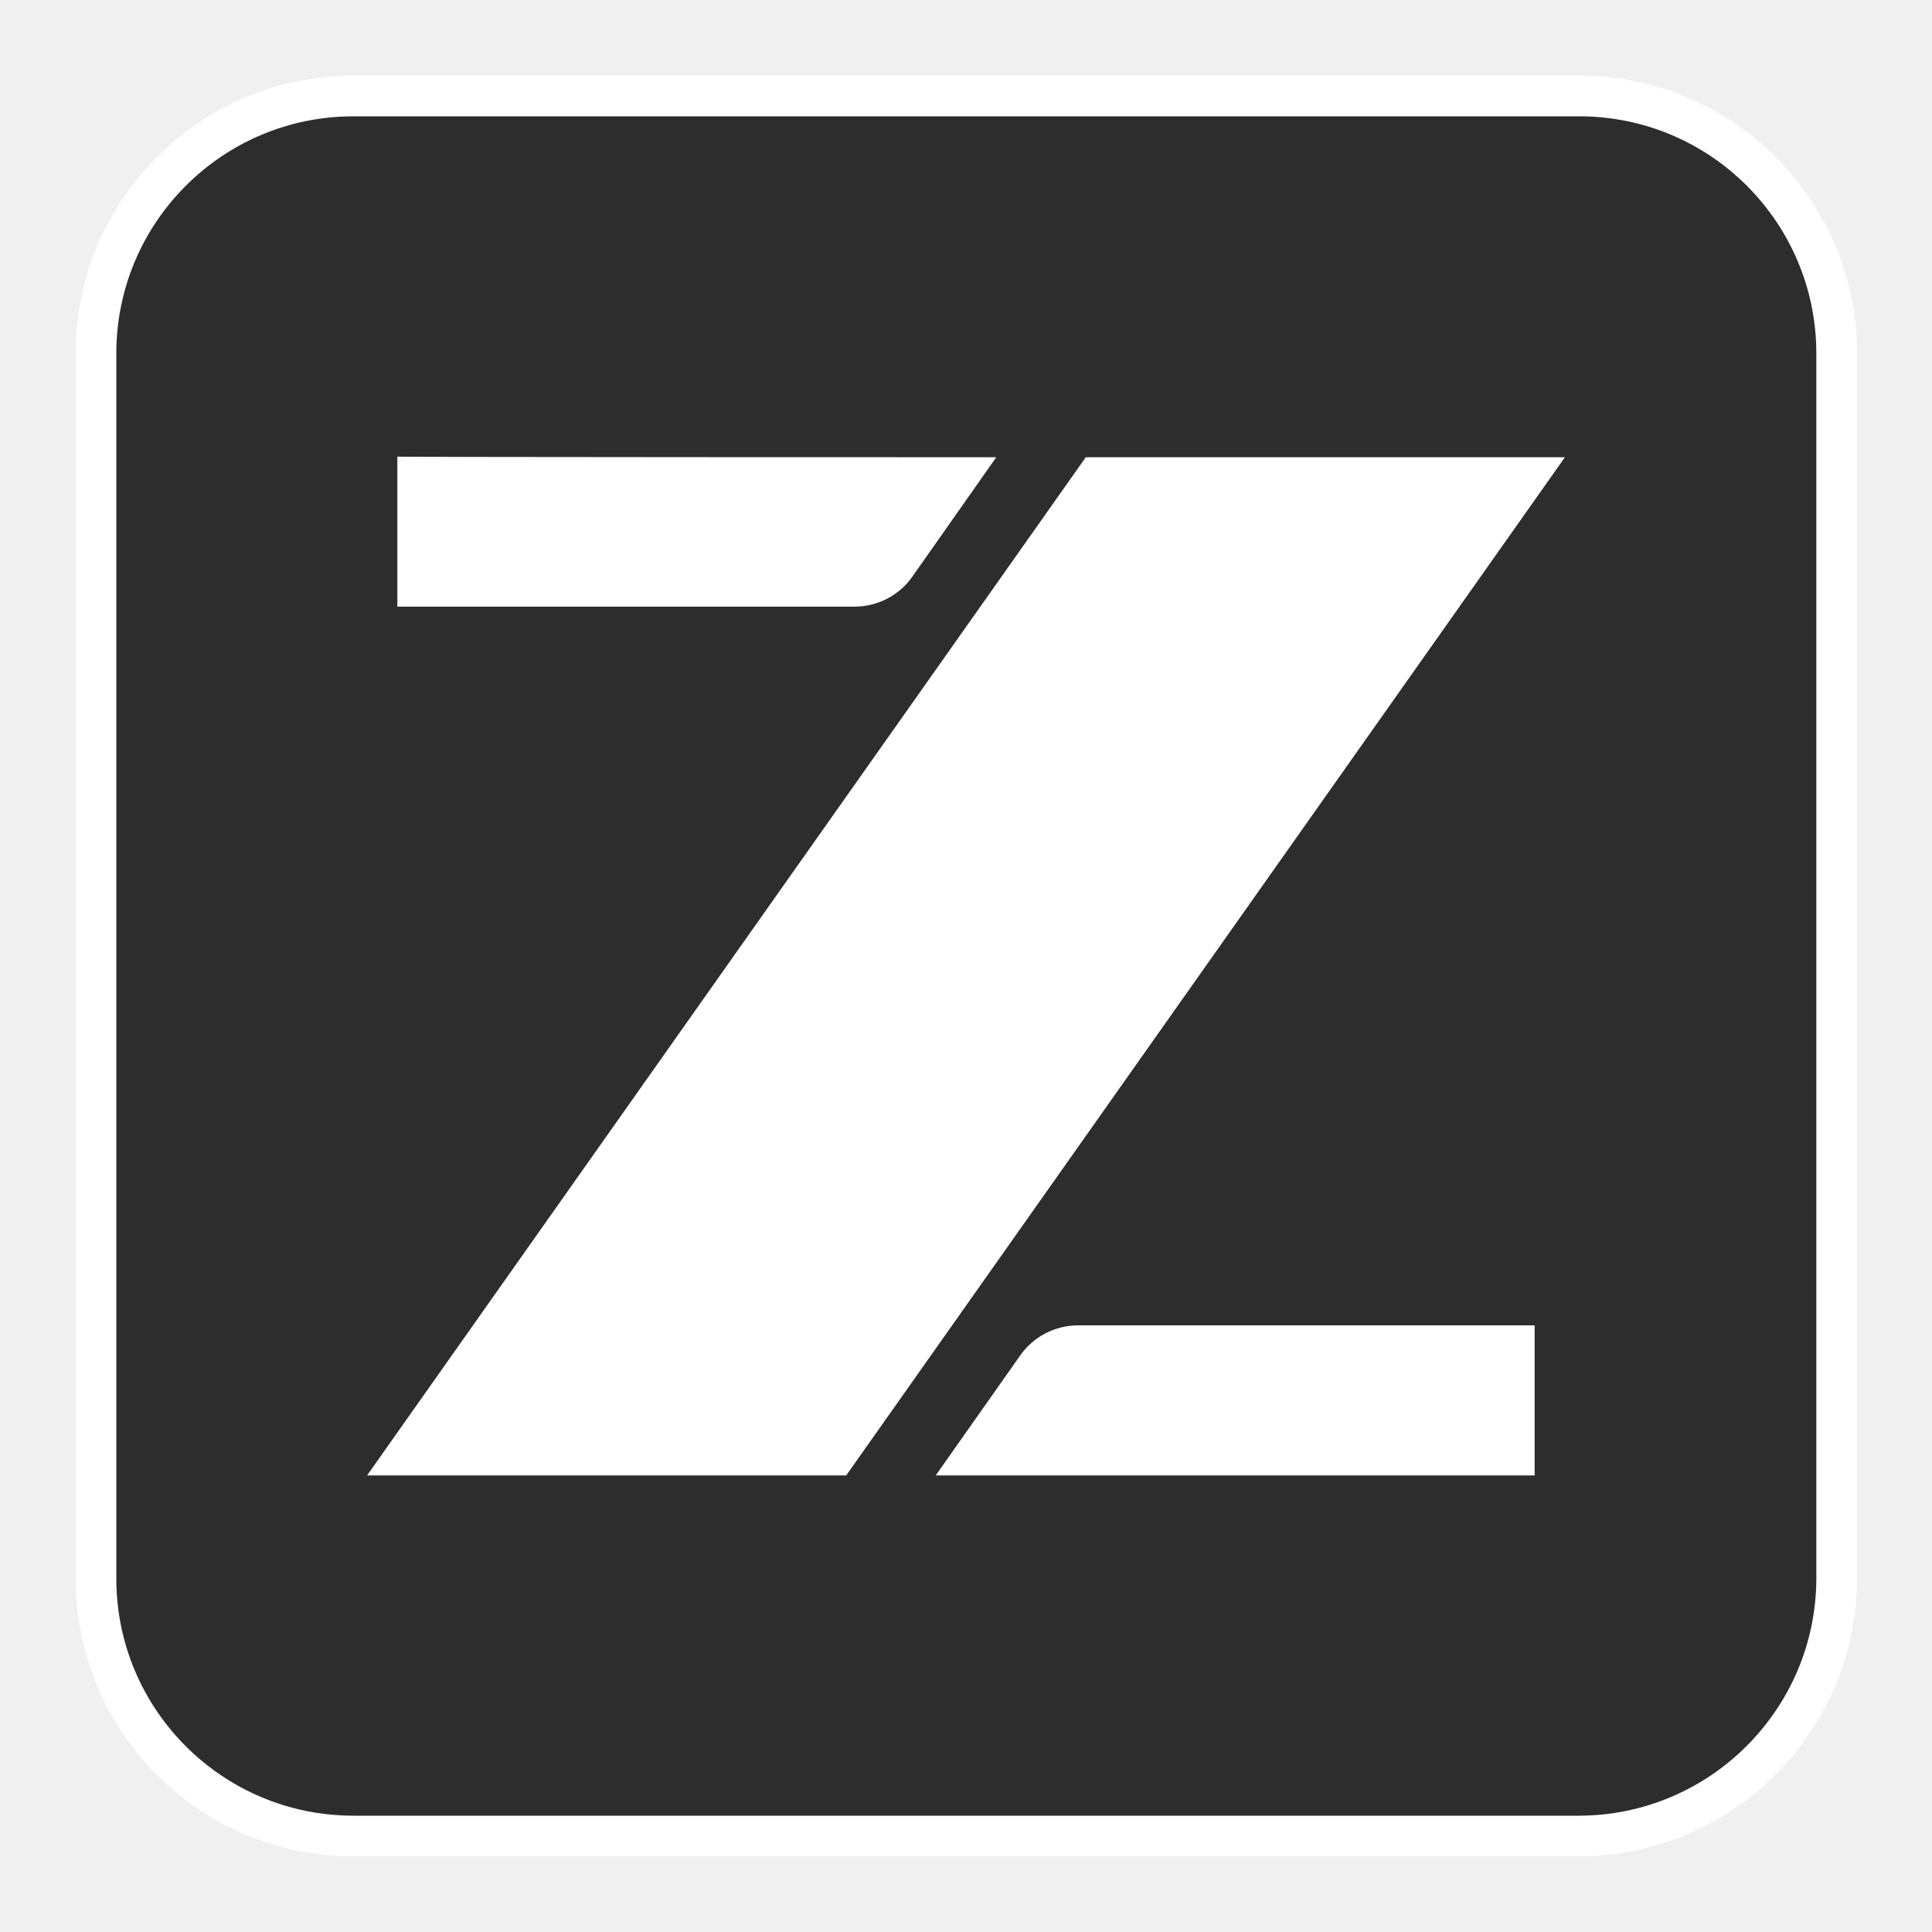
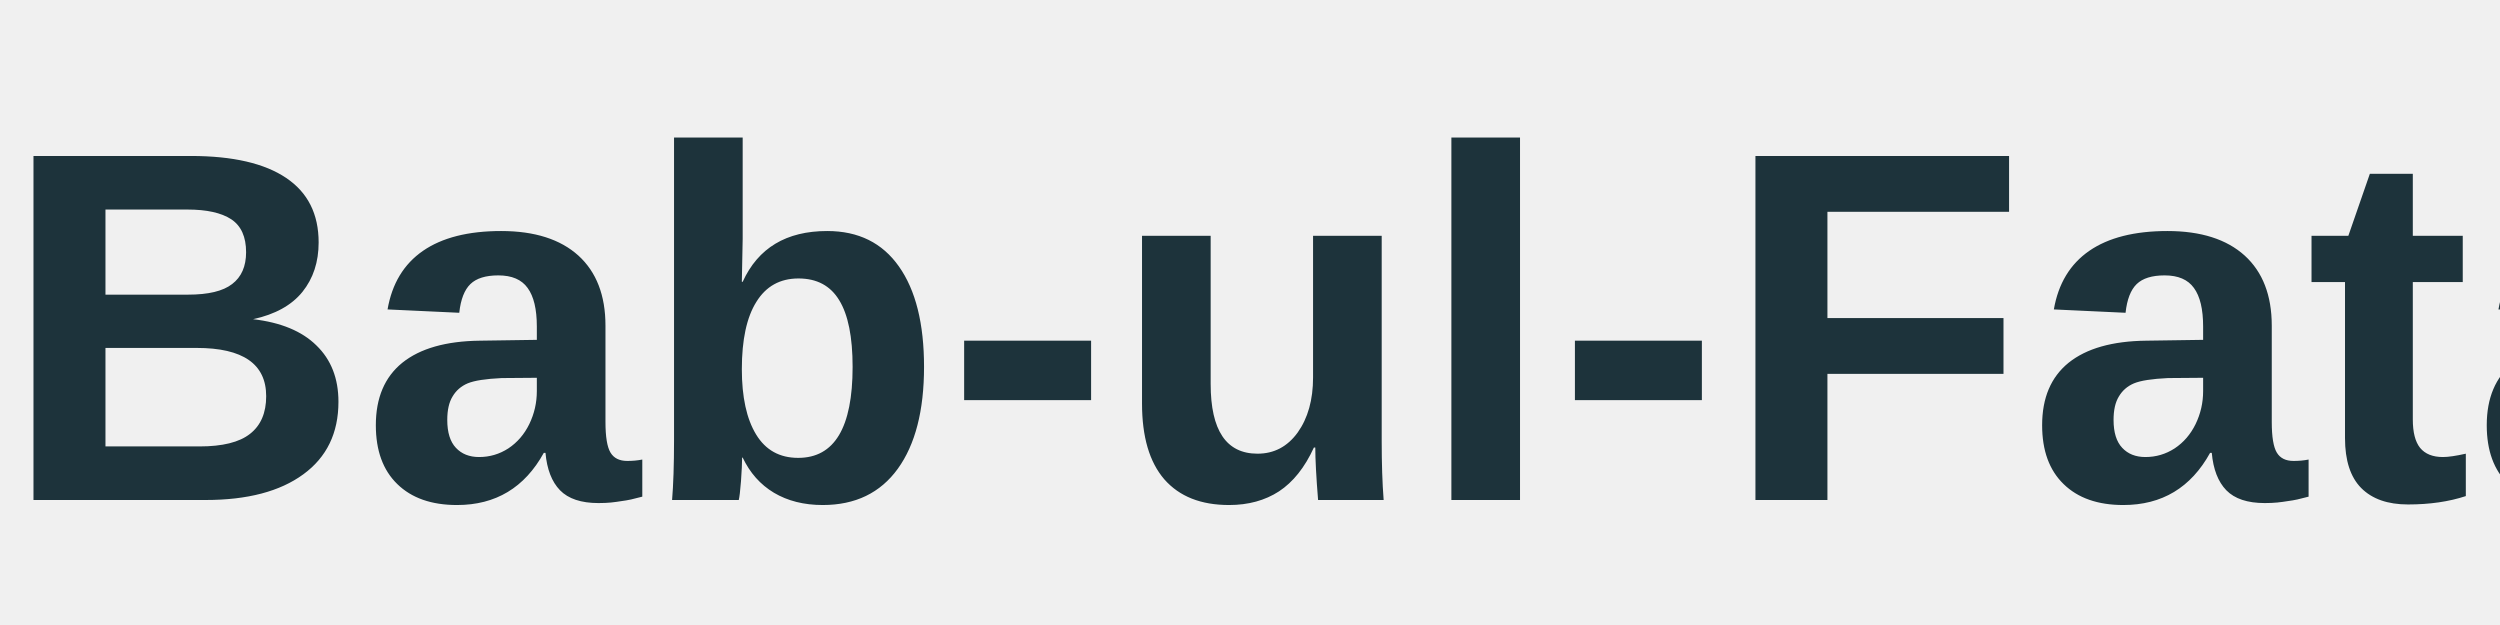
- <svg xmlns="http://www.w3.org/2000/svg" version="1.1" x="0px" y="0px" viewBox="0 0 30 30" style="enable-background:new 0 0 30 30;" xml:space="preserve">
-   <defs>
-     <style type="text/css">
-     .st194{fill:#2D2D2D;stroke:#FFFFFF;stroke-width:0.632;stroke-miterlimit:10;}
-     .st23{fill:#FFFFFF;}
- 
-     .z-breathe {
-       animation: breathe 2.5s ease-in-out infinite;
-     }
- 
-     @keyframes breathe {
-       0%, 100% { opacity: 0.7; }
-       50% { opacity: 1; }
-     }
-   </style>
-   </defs>
-   <g>
-     <path class="st194" d="M24.51,28.51H5.49c-2.21,0-4-1.79-4-4V5.49c0-2.21,1.79-4,4-4h19.03c2.21,0,4,1.79,4,4v19.03     C28.51,26.72,26.72,28.51,24.51,28.51z" />
-     <g class="z-breathe">
-       <path class="st23" d="M15.47,7.1l-1.3,1.85c-0.2,0.29-0.54,0.47-0.9,0.47h-7.1V7.09C6.16,7.1,15.47,7.1,15.47,7.1z" />
-       <polygon class="st23" points="24.3,7.1 13.14,22.91 5.7,22.91 16.86,7.1" />
-       <path class="st23" d="M14.53,22.91l1.31-1.86c0.2-0.29,0.54-0.47,0.9-0.47h7.09v2.33H14.53z" />
-     </g>
-   </g>
+ <svg xmlns="http://www.w3.org/2000/svg" viewBox="0 0 140 35" width="140" height="35">
+   <text x="0" y="28" font-family="Arial, sans-serif" font-size="28" font-weight="bold" fill="#1D333B">Bab-ul-Fatah</text>
</svg>
